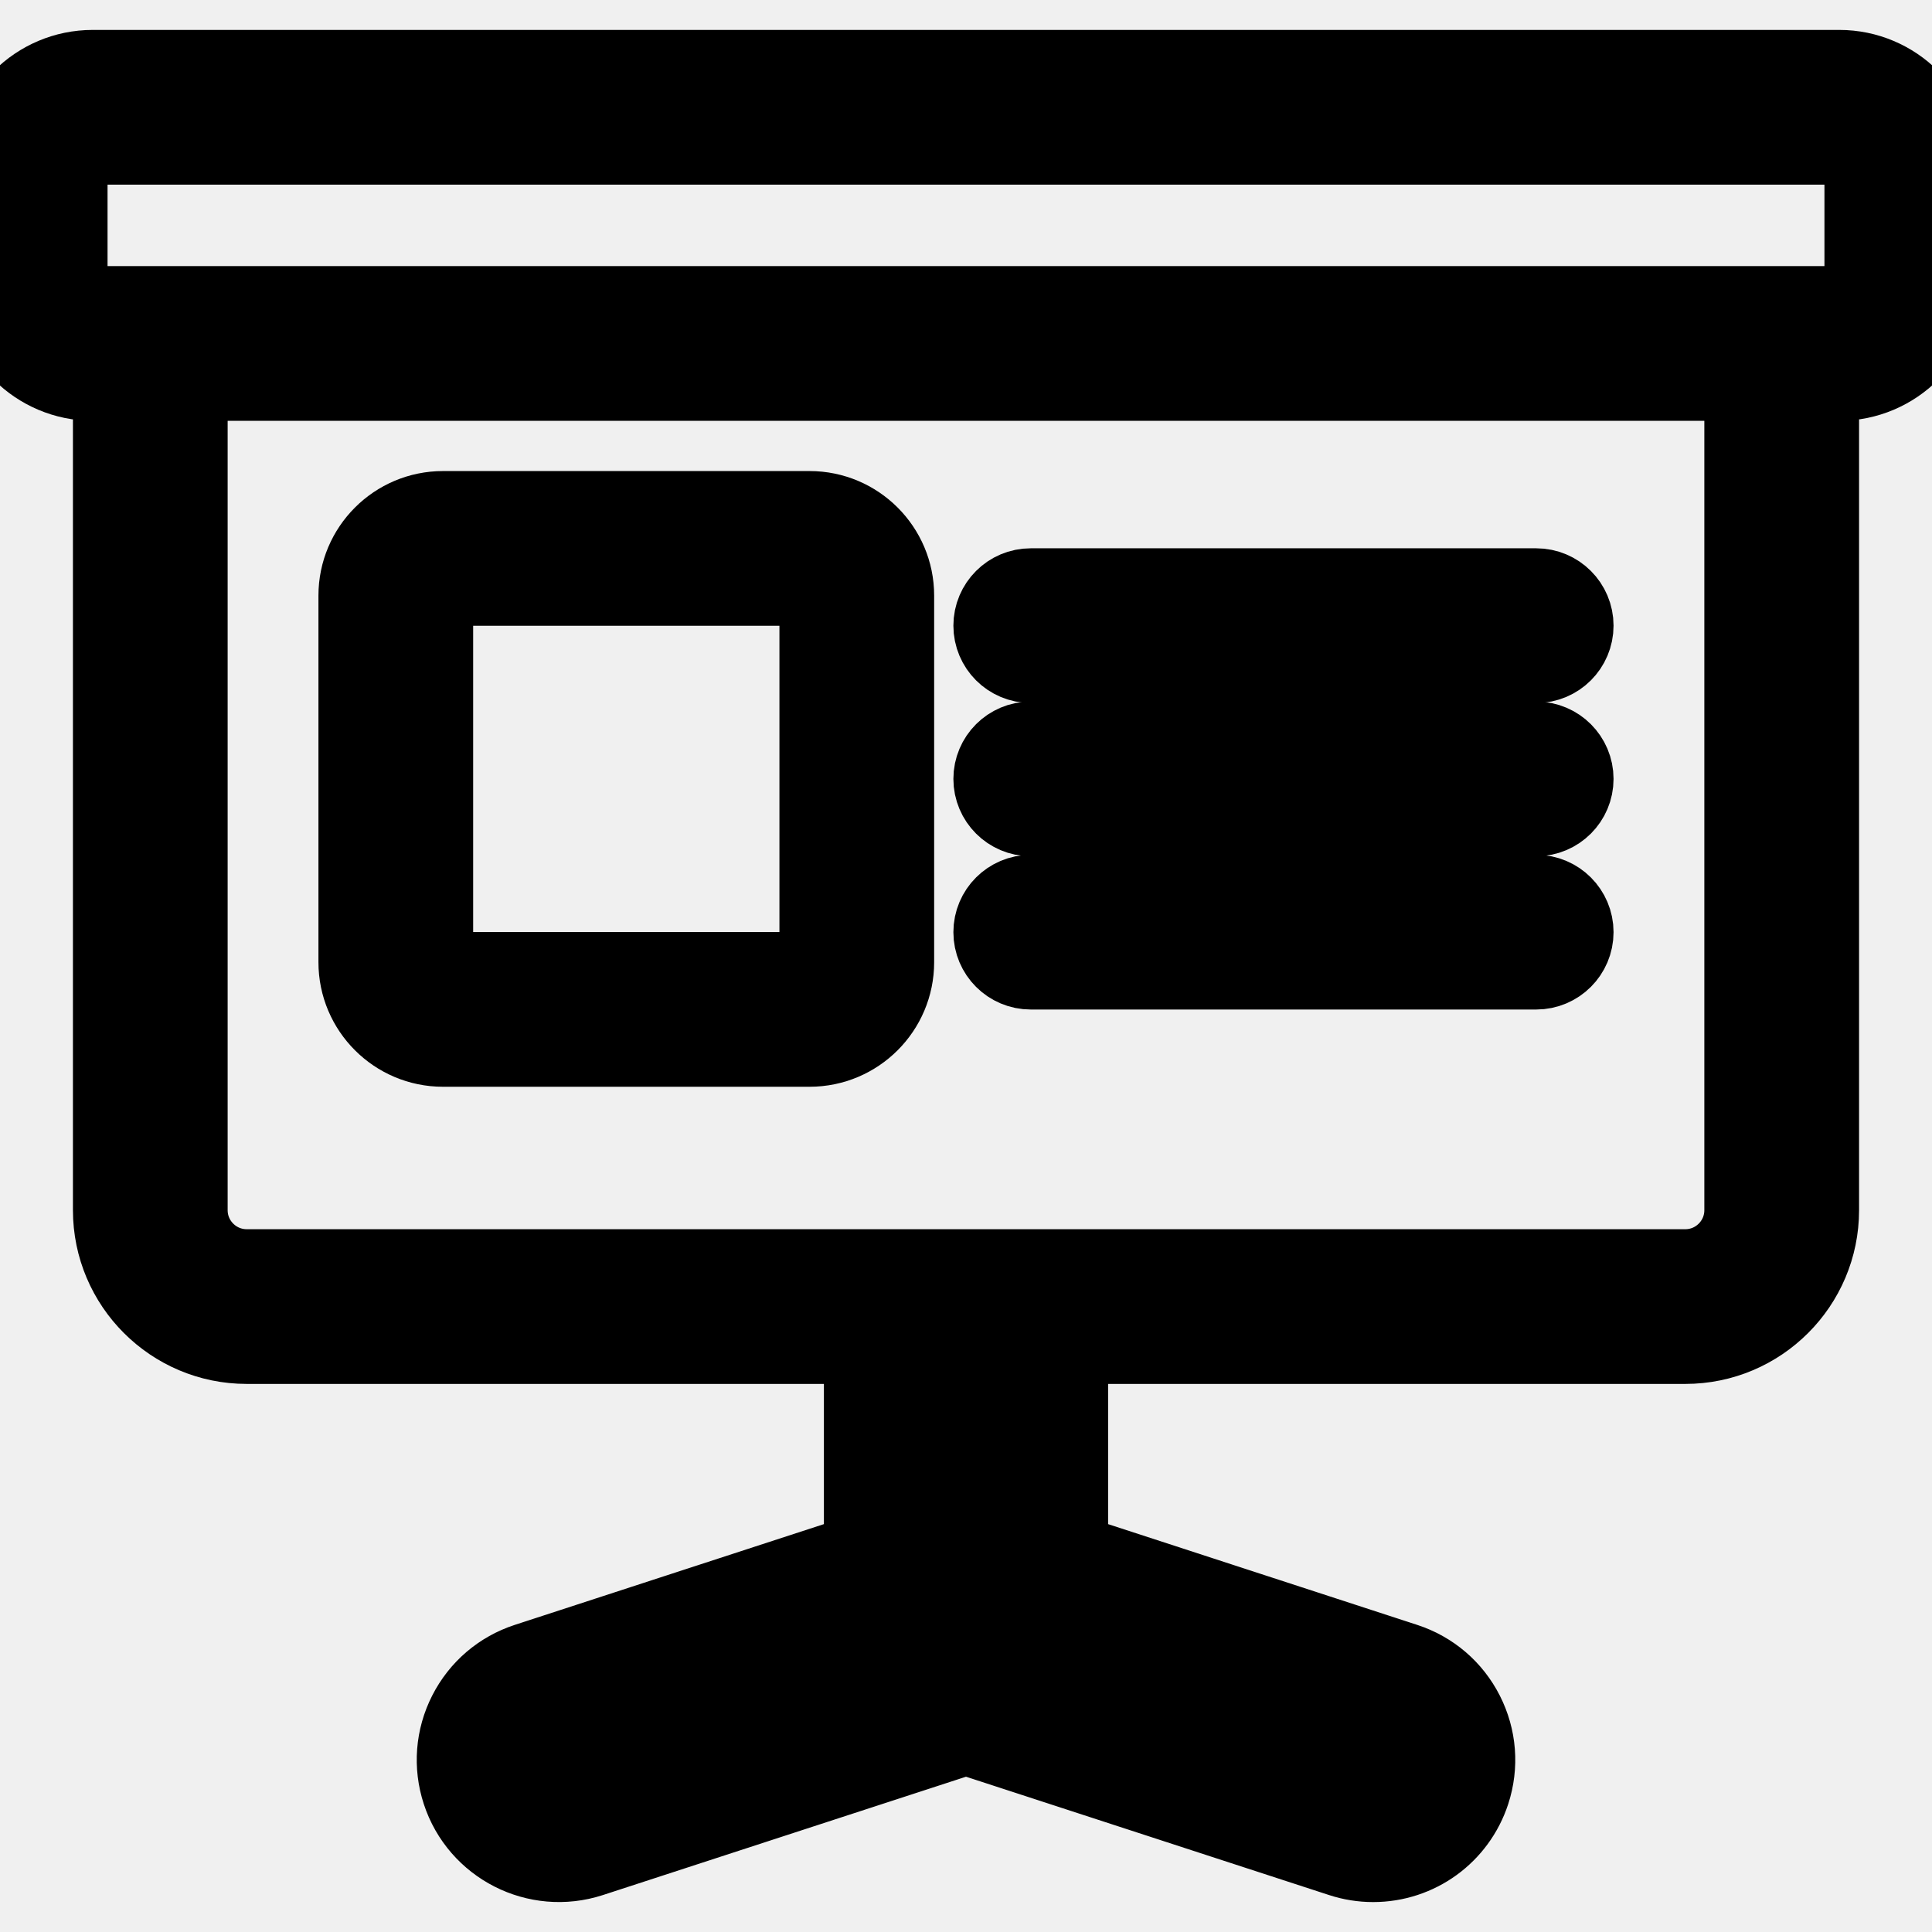
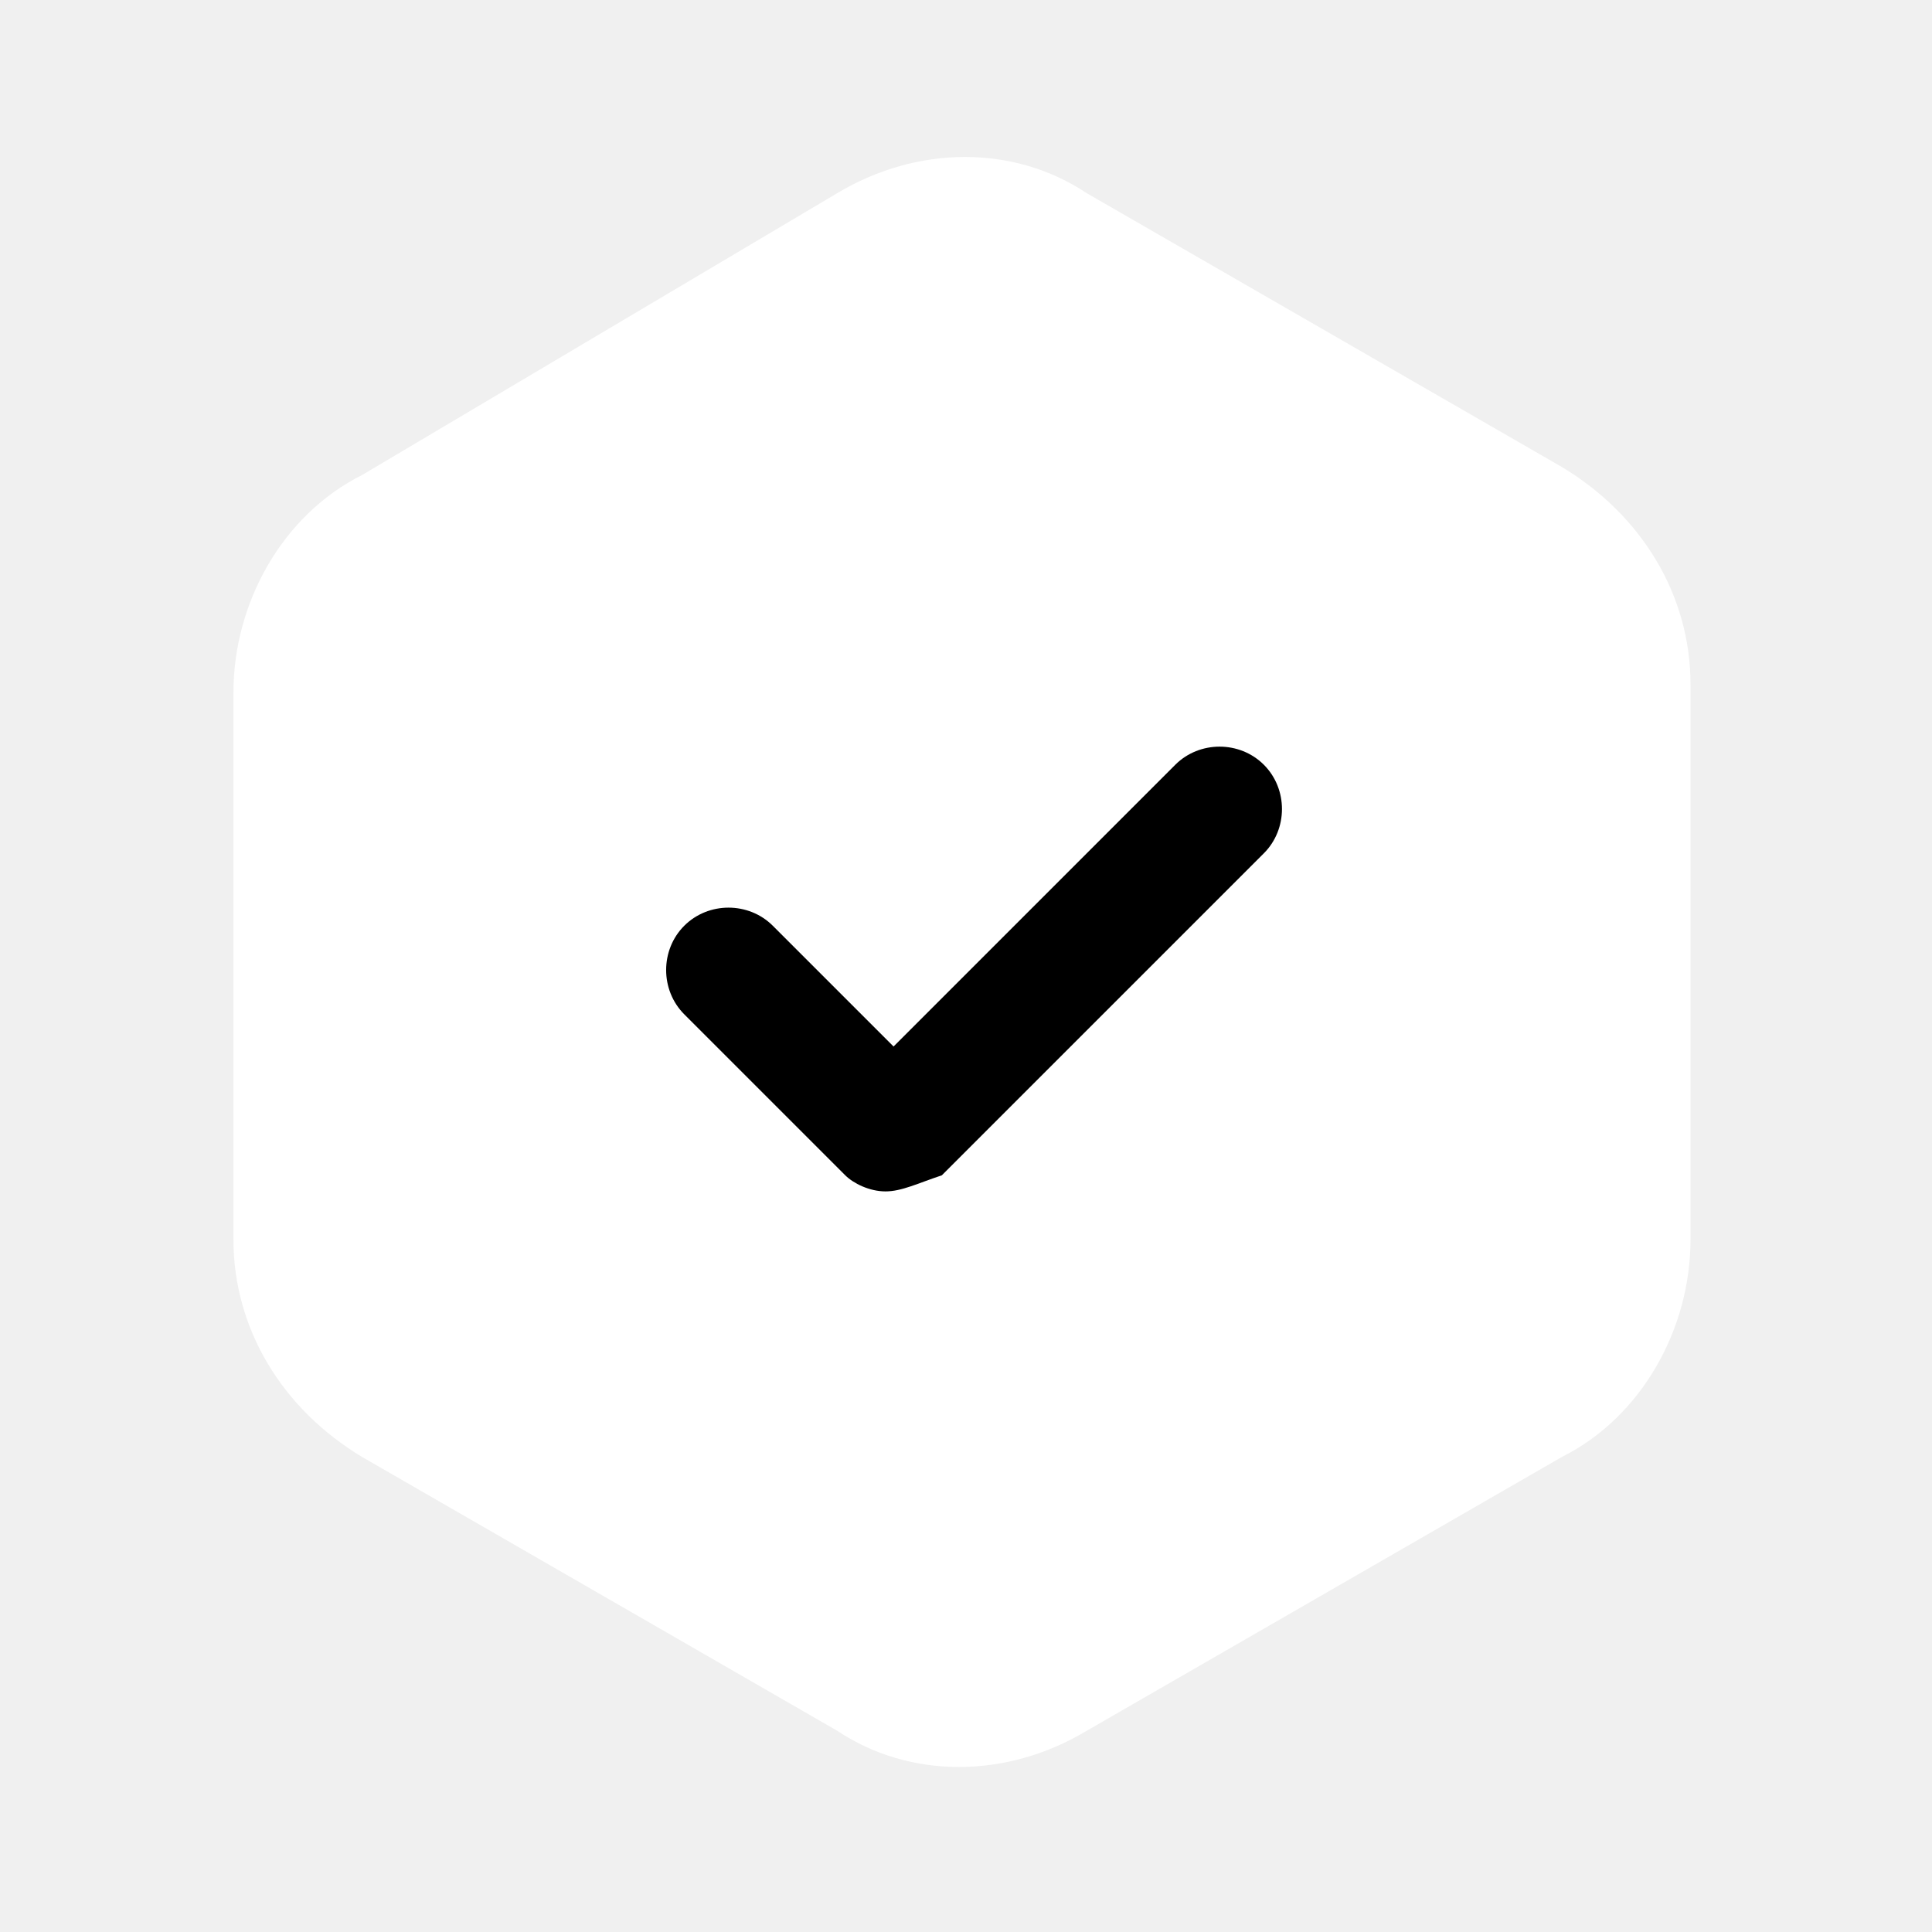
- <svg xmlns="http://www.w3.org/2000/svg" version="1.1" id="Layer_1" x="0px" y="0px" viewBox="0 0 512.003 512.003" style="enable-background:new 0 0 512.003 512.003;" xml:space="preserve">
-   <g stroke="black" stroke-width="25">
-     <g>
-       <g>
-         <g>
-           <path d="M487.424,20.43H24.576C11.025,20.43,0,31.454,0,45.006V74.44c0,13.551,11.025,24.576,24.576,24.576h7.253v221.703             c0,18.491,15.043,33.535,33.535,33.535h165.48v58.731l-90.532,29.508c-6.388,2.082-11.584,6.528-14.629,12.517             c-3.044,5.99-3.575,12.808-1.492,19.196c4.299,13.187,18.526,20.417,31.714,16.122l100.097-32.625l100.095,32.625             c2.53,0.826,5.155,1.244,7.802,1.244c10.917,0,20.528-6.978,23.915-17.364c2.082-6.389,1.552-13.207-1.492-19.196             c-3.044-5.99-8.241-10.435-14.629-12.517l-90.532-29.509v-58.731h165.48c18.491,0,33.534-15.043,33.534-33.535V99.016h7.253             c13.551,0,24.576-11.025,24.576-24.576V45.006C512,31.454,500.975,20.43,487.424,20.43z M366.731,457.706             c2.326,0.758,4.217,2.375,5.325,4.556s1.301,4.661,0.543,6.986c-1.233,3.782-4.731,6.324-8.702,6.324             c-0.959,0-1.914-0.153-2.841-0.455L258.48,441.683c-1.611-0.525-3.348-0.525-4.958,0l-102.575,33.434             c-4.801,1.565-9.979-1.068-11.544-5.868c-0.758-2.325-0.565-4.806,0.543-6.987c1.108-2.18,2.998-3.797,5.325-4.556l96.053-31.308             c3.293-1.073,5.521-4.143,5.521-7.607v-64.538h18.313v64.538c0,3.464,2.228,6.533,5.521,7.607L366.731,457.706z M464.17,320.719             c0,9.668-7.866,17.535-17.534,17.535H65.364c-9.669,0-17.534-7.866-17.534-17.535V99.016H464.17V320.719z M496,74.44             c0,4.729-3.846,8.576-8.576,8.576H24.576c-4.73,0-8.576-3.847-8.576-8.576V45.006c0-4.729,3.846-8.576,8.576-8.576h462.848             c4.73,0,8.576,3.848,8.576,8.576V74.44z" />
-           <path d="M273.159,173.805H407.11c4.418,0,8-3.582,8-8c0-4.418-3.582-8-8-8H273.159c-4.418,0-8,3.582-8,8             C265.158,170.223,268.739,173.805,273.159,173.805z" />
-           <path d="M117.391,275.504h97.168c11.305,0,20.502-9.197,20.502-20.502v-97.167c0-11.305-9.197-20.5-20.502-20.5h-97.168             c-11.305,0-20.5,9.197-20.5,20.5v97.167C96.89,266.307,106.086,275.504,117.391,275.504z M112.891,157.836             c0-2.482,2.019-4.5,4.5-4.5h97.168c2.482,0,4.501,2.019,4.501,4.5v97.167c0,2.482-2.019,4.501-4.501,4.501h-97.168             c-2.481,0-4.5-2.019-4.5-4.501V157.836z" />
-           <path d="M273.159,255.035H407.11c4.418,0,8-3.582,8-8s-3.582-8-8-8H273.159c-4.418,0-8,3.582-8,8             C265.158,251.453,268.739,255.035,273.159,255.035z" />
-           <path d="M273.159,214.42H407.11c4.418,0,8-3.582,8-8c0-4.418-3.582-8-8-8H273.159c-4.418,0-8,3.582-8,8             C265.158,210.838,268.739,214.42,273.159,214.42z" />
-         </g>
-       </g>
-     </g>
+ <svg xmlns="http://www.w3.org/2000/svg" id="Layer_1" enable-background="new 0 0 24 24" height="512" viewBox="0 0 24 24" width="512">
+   <g>
+     <path fill="#ffffff" d="m10.4 2.4c1-.6 2.2-.6 3.1 0l5.9 3.4c1 .6 1.6 1.6 1.6 2.7v6.9c0 1.1-.6 2.2-1.6 2.7l-5.9 3.4c-1 .6-2.2.6-3.1 0l-5.9-3.4c-1-.6-1.6-1.6-1.6-2.7v-6.8c0-1.1.6-2.2 1.6-2.7z" />
+   </g>
+   <g>
+     <path fill="black" d="m11 14.8c-.2 0-.4-.1-.5-.2l-2-2c-.3-.3-.3-.8 0-1.1s.8-.3 1.1 0l1.5 1.5 3.5-3.5c.3-.3.8-.3 1.1 0s.3.8 0 1.1l-4 4c-.3.1-.5.2-.7.2z" />
  </g>
</svg>
